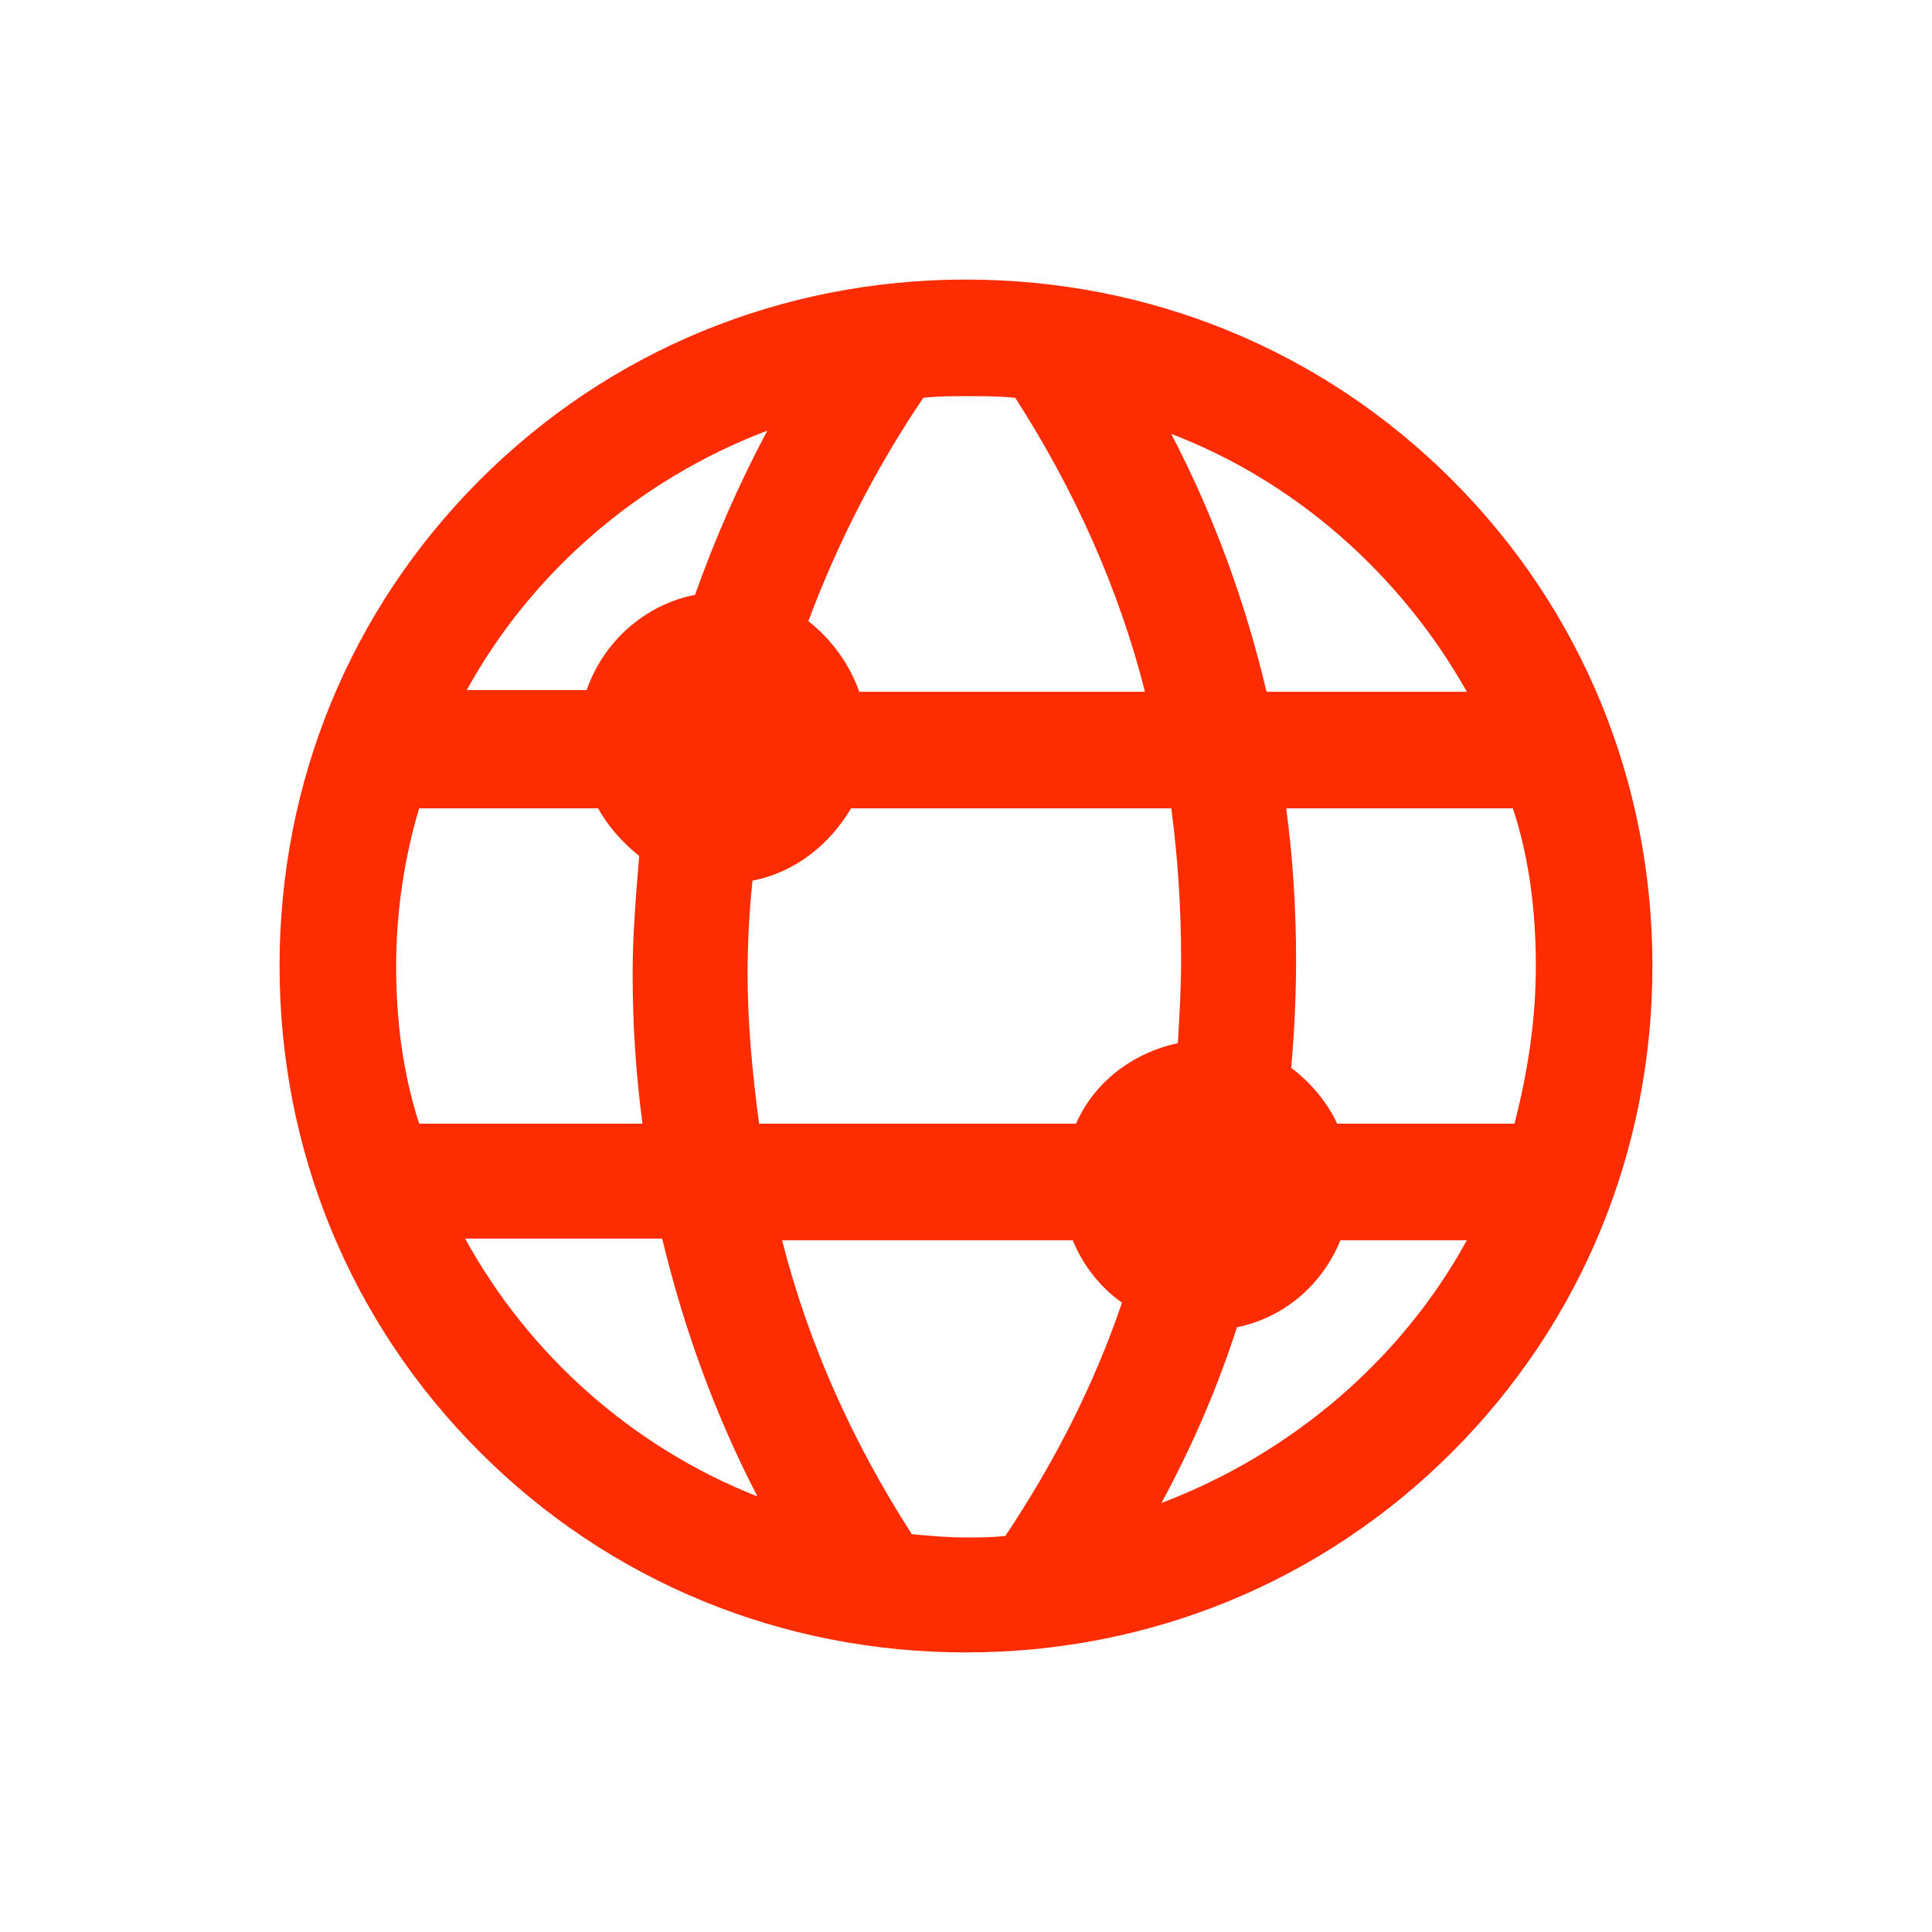
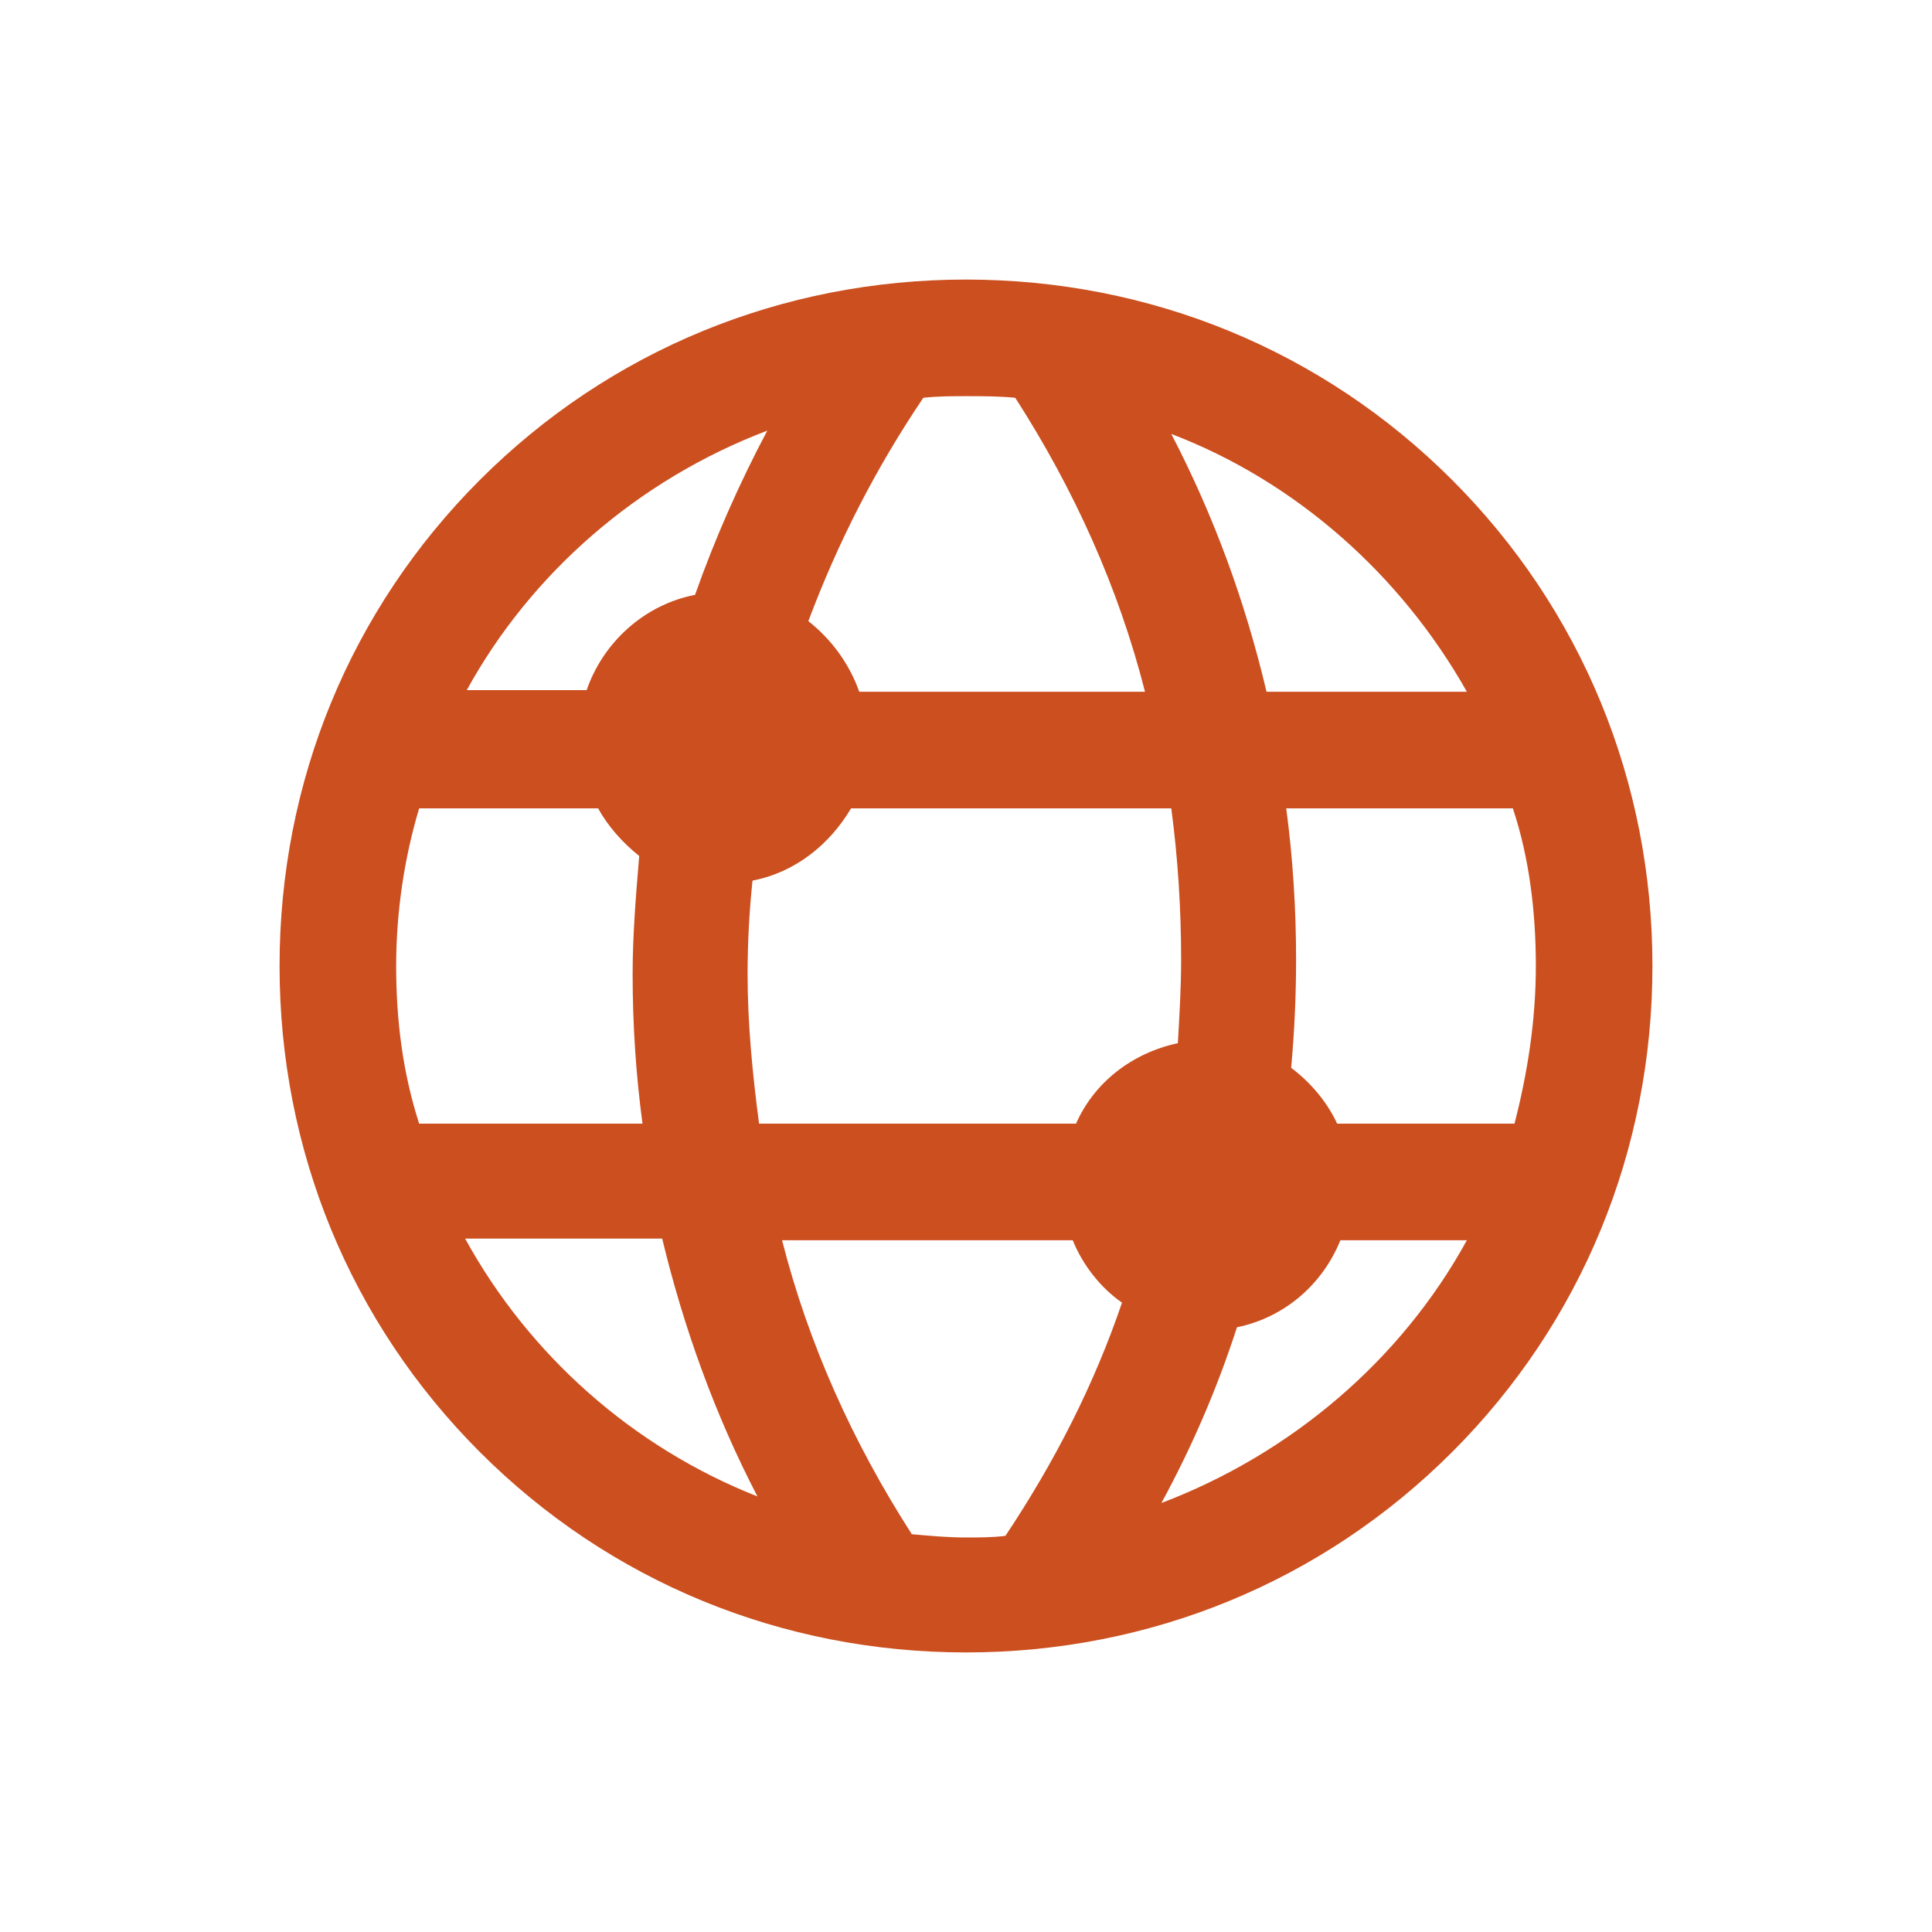
<svg xmlns="http://www.w3.org/2000/svg" data-v-1084b650="" viewBox="0 0 300 300">
  <rect data-v-1084b650="" fill="#ffffff" x="0" y="0" width="300px" height="300px" class="logo-background-square" />
-   <g data-v-1084b650="" id="640fb903-7c97-3a8b-d0a7-369102908d0a" fill="#FD2D01" stroke="none" transform="matrix(0.85,0,0,0.85,22.50001,22.50006)">
+   <g data-v-1084b650="" id="640fb903-7c97-3a8b-d0a7-369102908d0a" fill="#CC4F1F" stroke="none" transform="matrix(0.85,0,0,0.85,22.50001,22.50006)">
    <svg viewBox="-205 207 100 100">
      <switch>
        <g>
          <path d="M-155 298.8c11.2 0 21.7-4.3 29.6-12.2 7.9-7.9 12.2-18.4 12.2-29.6 0-11.2-4.3-21.7-12.2-29.6-7.9-7.9-18.4-12.2-29.6-12.2s-21.7 4.3-29.6 12.2c-7.9 7.9-12.2 18.4-12.2 29.6 0 11.2 4.3 21.7 12.2 29.6 7.9 7.9 18.4 12.2 29.6 12.2zm2.4-7.1c-.8.1-1.6.1-2.4.1-1.1 0-2.2-.1-3.3-.2-3.6-5.6-6.3-11.6-7.9-17.9h17.7c.6 1.5 1.7 2.9 3 3.8-1.7 5-4.1 9.7-7.1 14.2zm9.5-2c1.9-3.5 3.4-7 4.6-10.7 2.9-.6 5.2-2.6 6.3-5.3h7.7c-4 7.3-10.7 13-18.6 16zm22.8-32.7c0 3.3-.5 6.5-1.3 9.6h-10.8c-.6-1.3-1.6-2.5-2.8-3.4.2-2.2.3-4.4.3-6.6 0-3.1-.2-6.2-.6-9.2h13.8c1 3 1.4 6.3 1.4 9.6zm-4.2-16.7h-12.2c-1.3-5.5-3.2-10.7-5.8-15.7 7.6 2.9 14 8.6 18 15.7zm-17.4 16.3c0 1.7-.1 3.4-.2 5.1-2.8.6-5.1 2.4-6.2 4.9h-19.3c-.4-3-.7-6.1-.7-9.1 0-1.9.1-3.8.3-5.7 2.6-.5 4.7-2.2 6-4.4h19.5c.4 3 .6 6.1.6 9.2zm-15.7-34.2c.9-.1 1.8-.1 2.6-.1 1 0 2 0 3 .1 3.6 5.6 6.3 11.6 7.9 17.9h-17.4c-.6-1.7-1.7-3.2-3.1-4.3 1.8-4.8 4.1-9.3 7-13.6zm-9.5 2c-1.7 3.2-3.2 6.6-4.4 10-3.1.6-5.6 2.9-6.6 5.8h-7.3c3.9-7.1 10.4-12.8 18.3-15.8zm-22.6 32.6c0-3.3.5-6.6 1.4-9.6h10.9c.6 1.1 1.5 2.1 2.5 2.9-.2 2.4-.4 4.8-.4 7.2 0 3.1.2 6.1.6 9.1h-13.6c-1-3.1-1.4-6.3-1.4-9.6zm16.2 16.6c1.3 5.4 3.2 10.7 5.8 15.7-7.6-3-13.9-8.6-17.8-15.7h12z" />
        </g>
      </switch>
    </svg>
  </g>
</svg>
